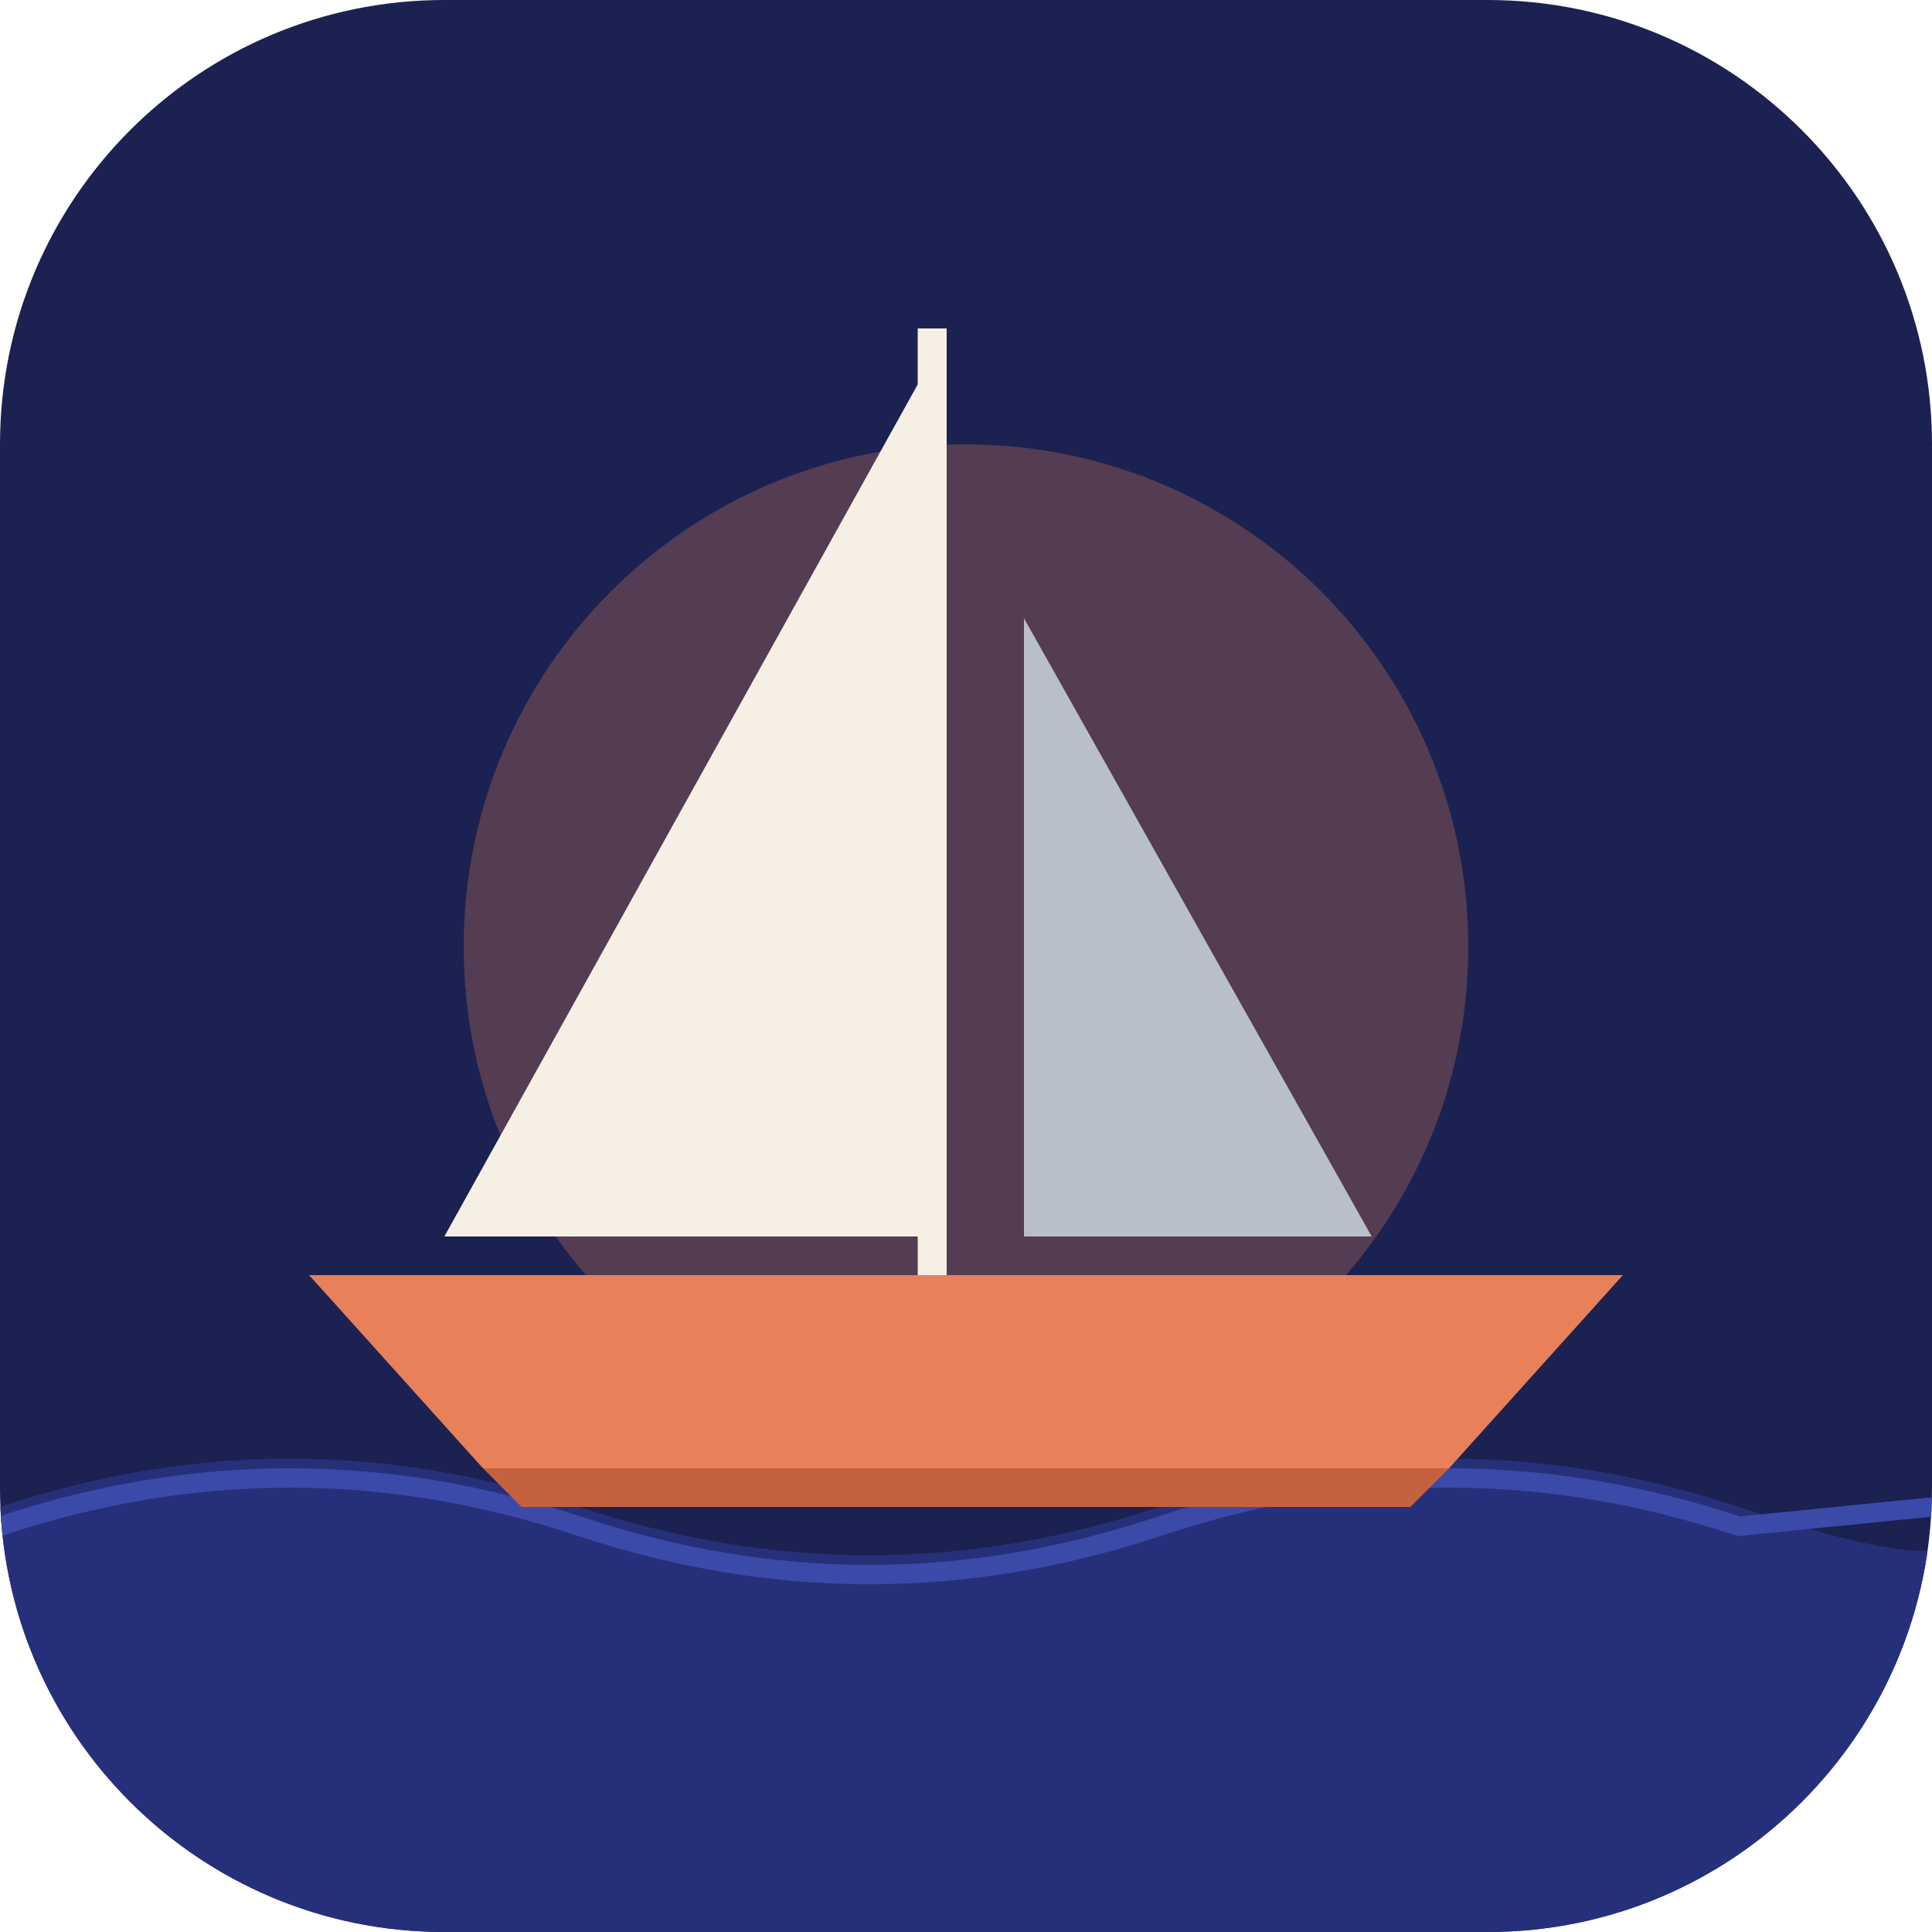
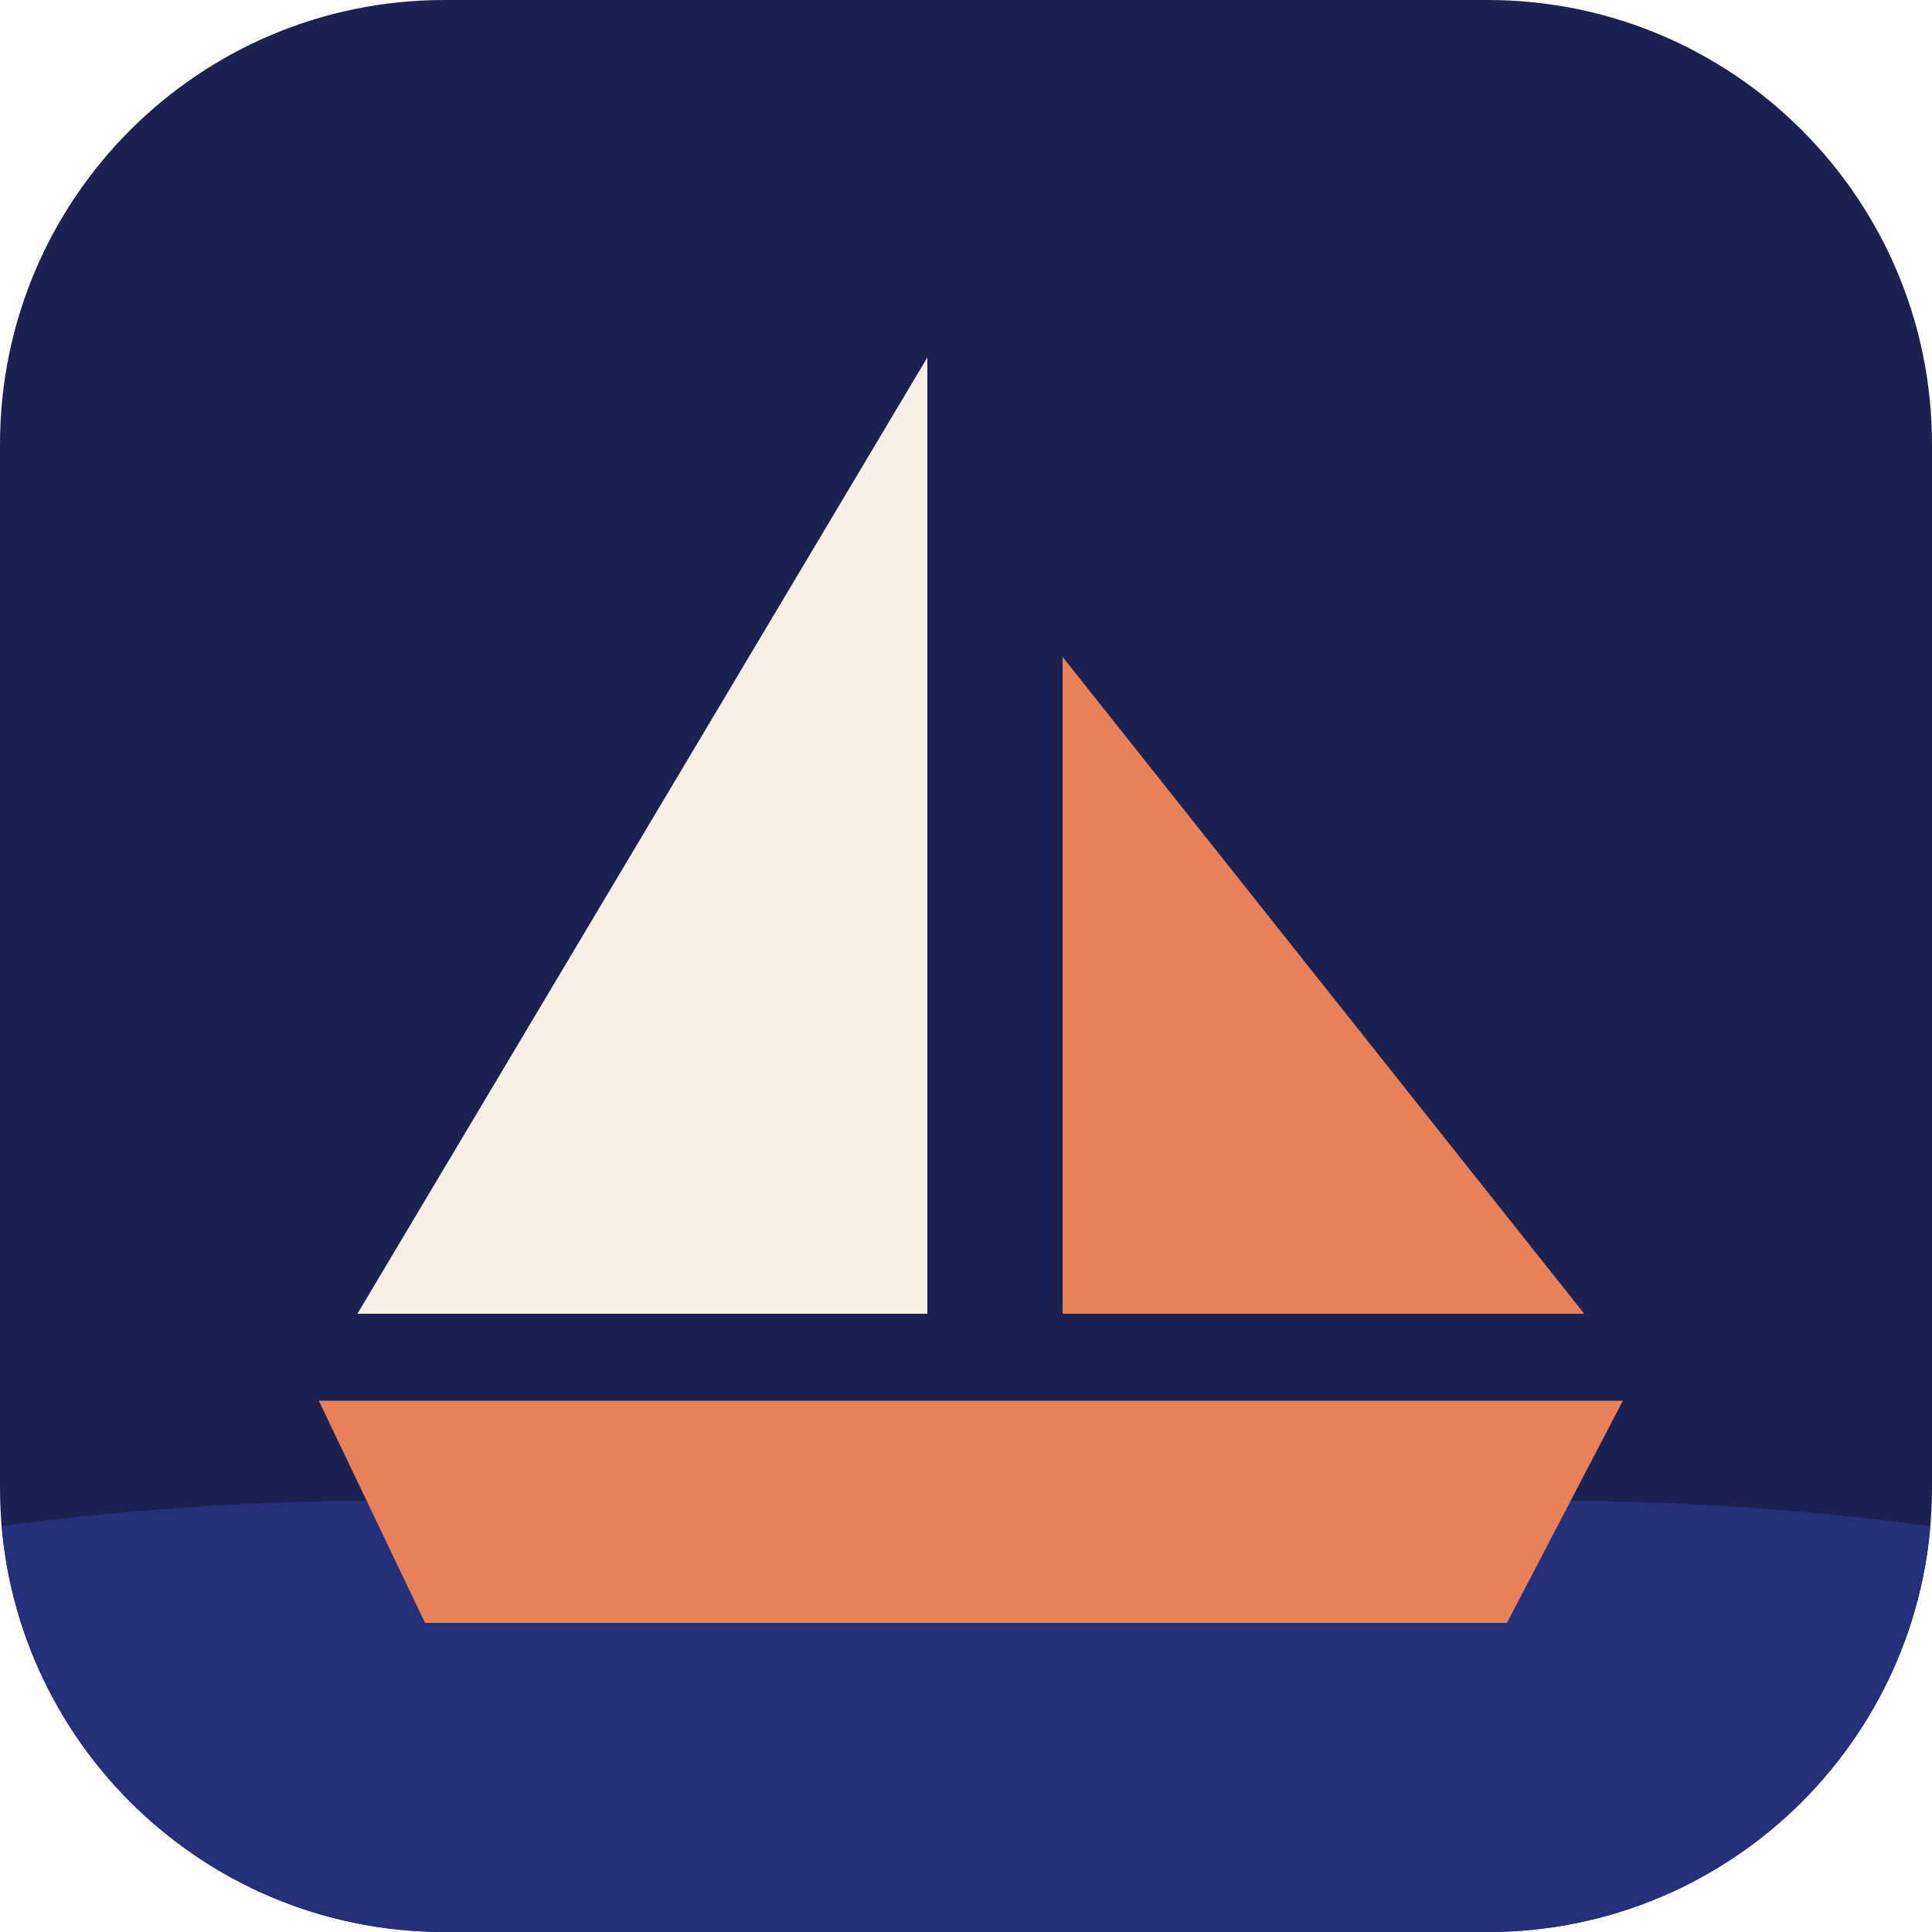
<svg xmlns="http://www.w3.org/2000/svg" viewBox="0 0 200 200" role="img" aria-label="Vela">
  <defs>
    <clipPath id="tile">
      <rect width="200" height="200" rx="46" />
    </clipPath>
  </defs>
  <g clip-path="url(#tile)">
    <rect width="200" height="200" fill="#1B2150" />
-     <circle cx="100" cy="98" r="52" fill="#E8805A" opacity=".28" />
-     <path d="M0 156 Q30 146 60 156 T120 156 T180 156 T200 154 L200 200 L0 200 Z" fill="#26307A" />
-     <path d="M0 158 Q30 148 60 158 T120 158 T180 158 L200 156" fill="none" stroke="#3B4AA8" stroke-width="2" />
-     <path d="M96 38 L96 128 L46 128 Z" fill="#F6EFE4" />
-     <path d="M106 64 L106 128 L142 128 Z" fill="#B9BECB" />
-     <rect x="95" y="34" width="3" height="98" fill="#F6EFE4" />
-     <path d="M32 132 L168 132 L150 152 L50 152 Z" fill="#E8805A" />
-     <path d="M50 152 L150 152 L146 156 L54 156 Z" fill="#C4623F" />
+     <path d="M0 158 C 45 152 75 158 100 158 C 125 158 155 152 200 158 L200 200 L0 200 Z" fill="#26307A" />
+     <path d="M96 37 L96 136 L37 136 Z" fill="#F6EFE4" />
+     <path d="M110 68 L110 136 L164 136 Z" fill="#E8805A" />
+     <path d="M33 145 L168 145 L156 168 L44 168 Z" fill="#E8805A" />
  </g>
</svg>
